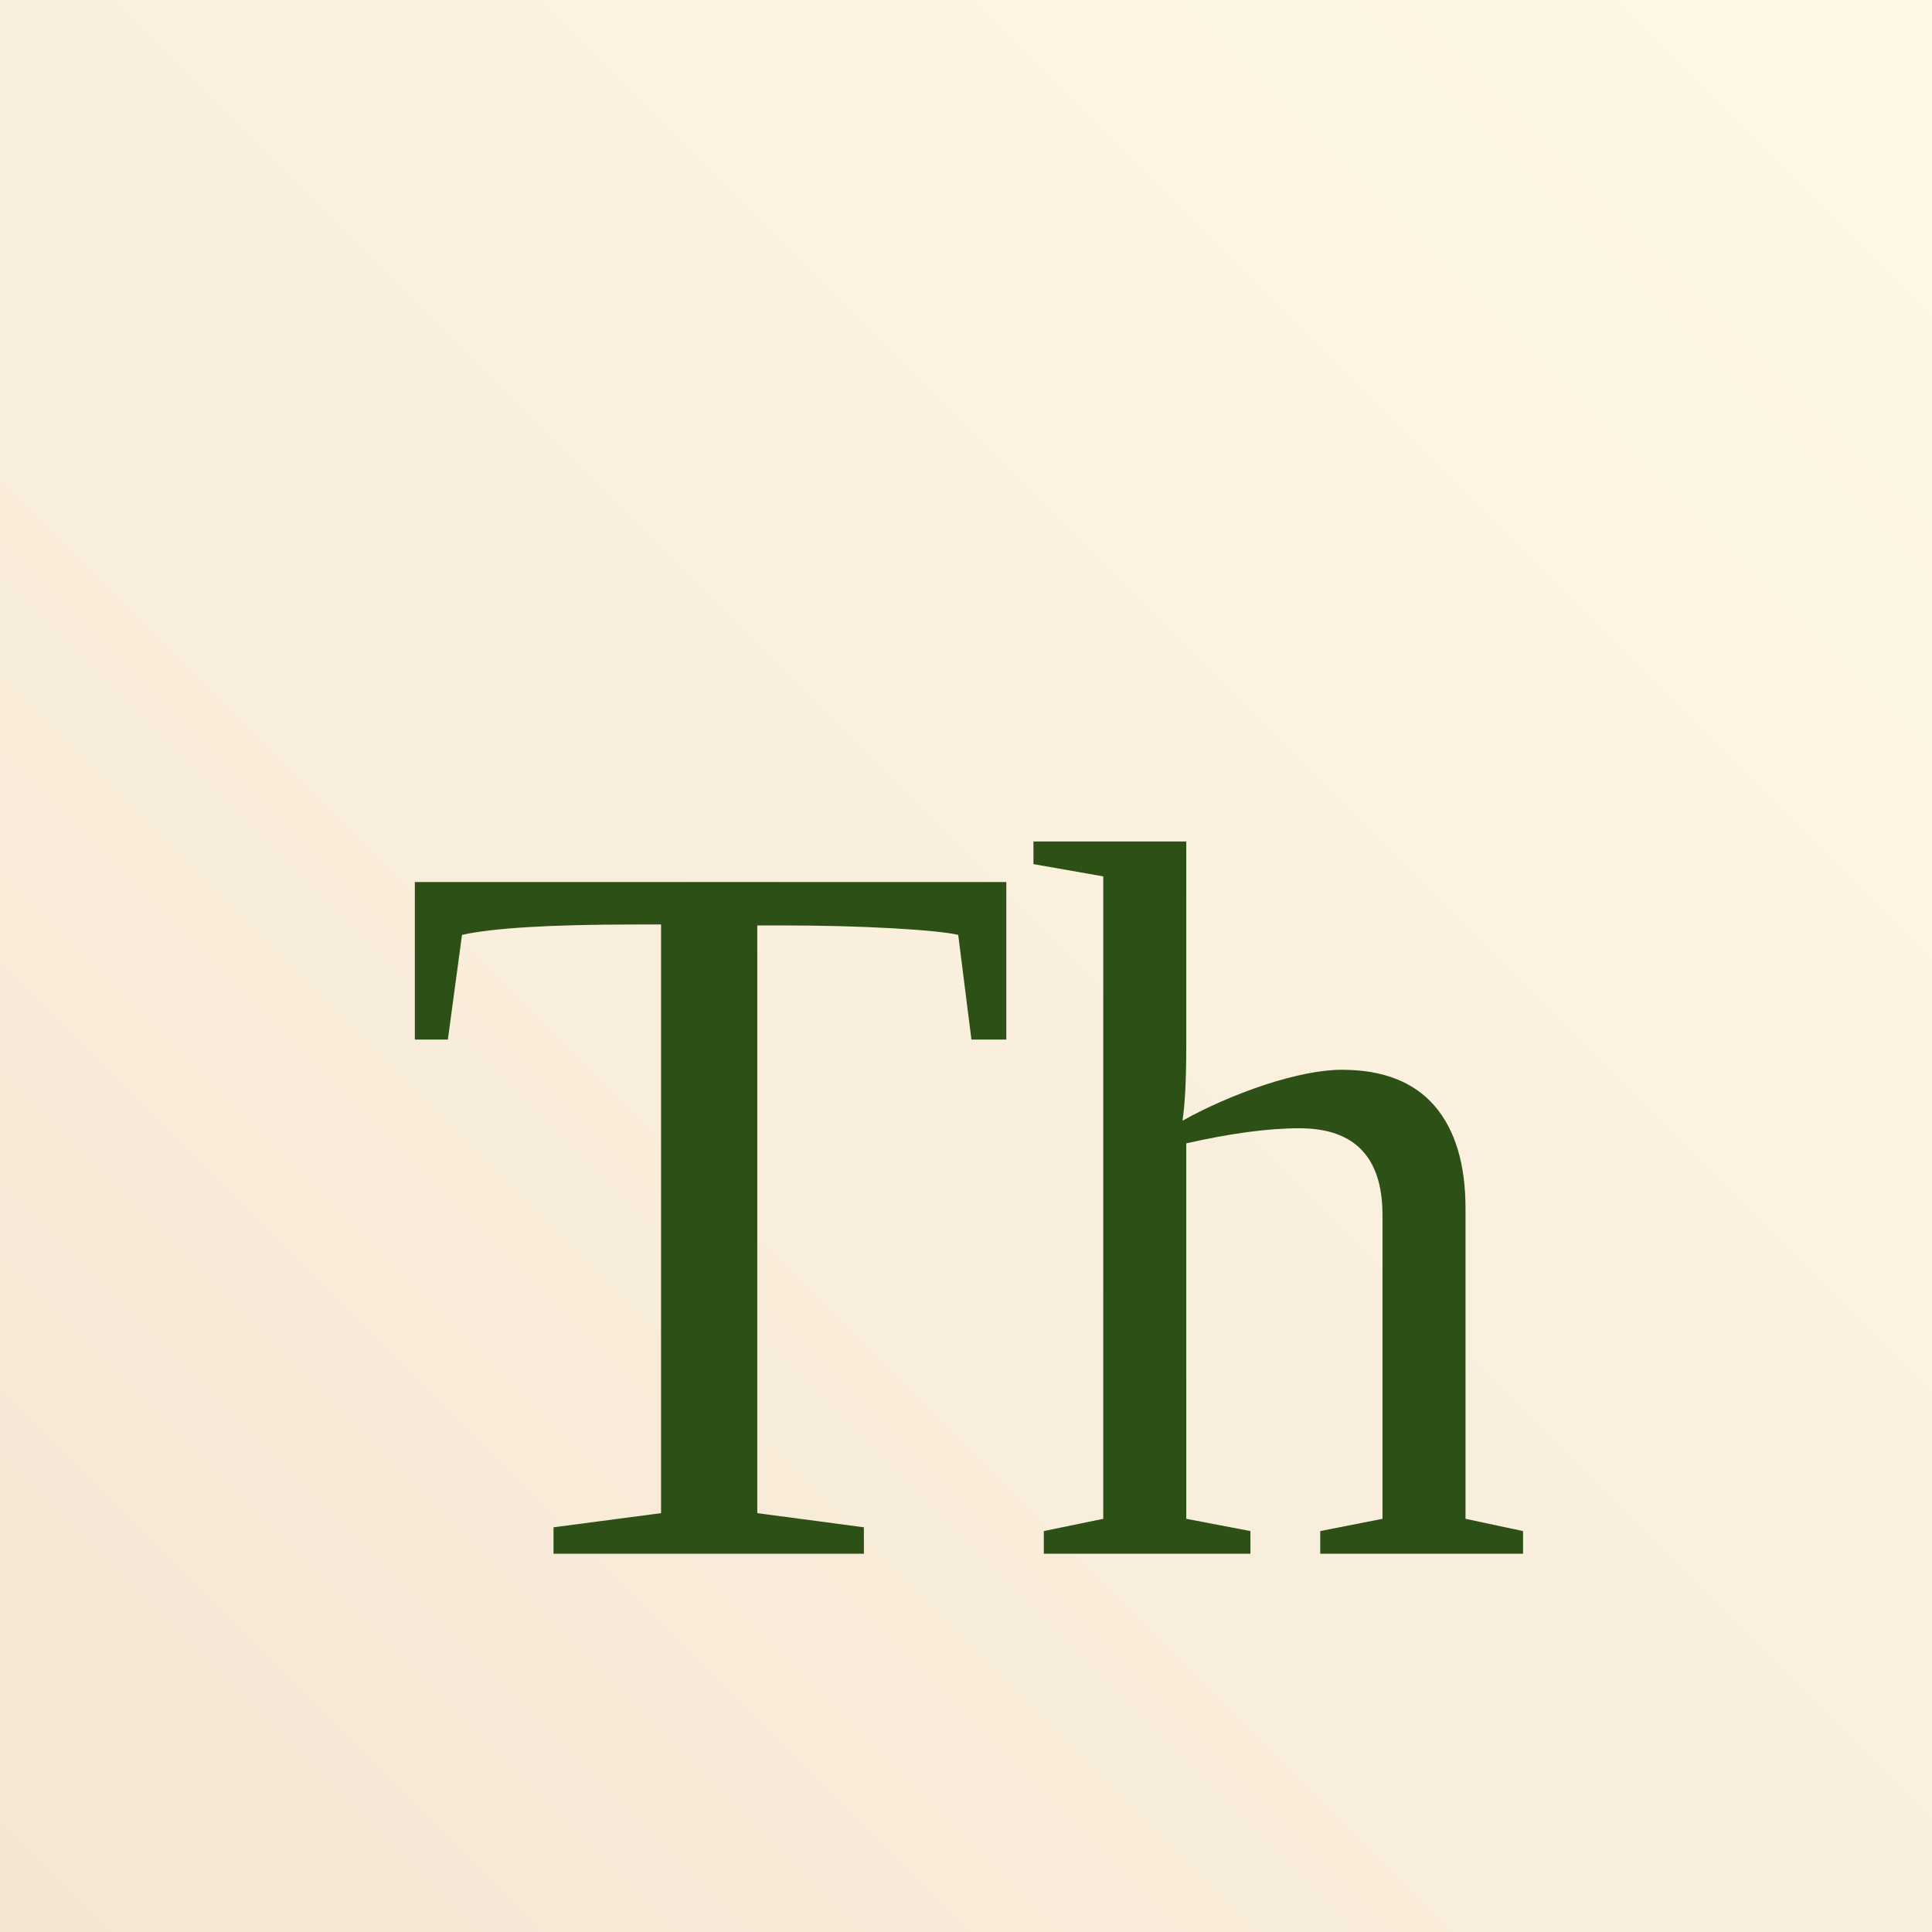
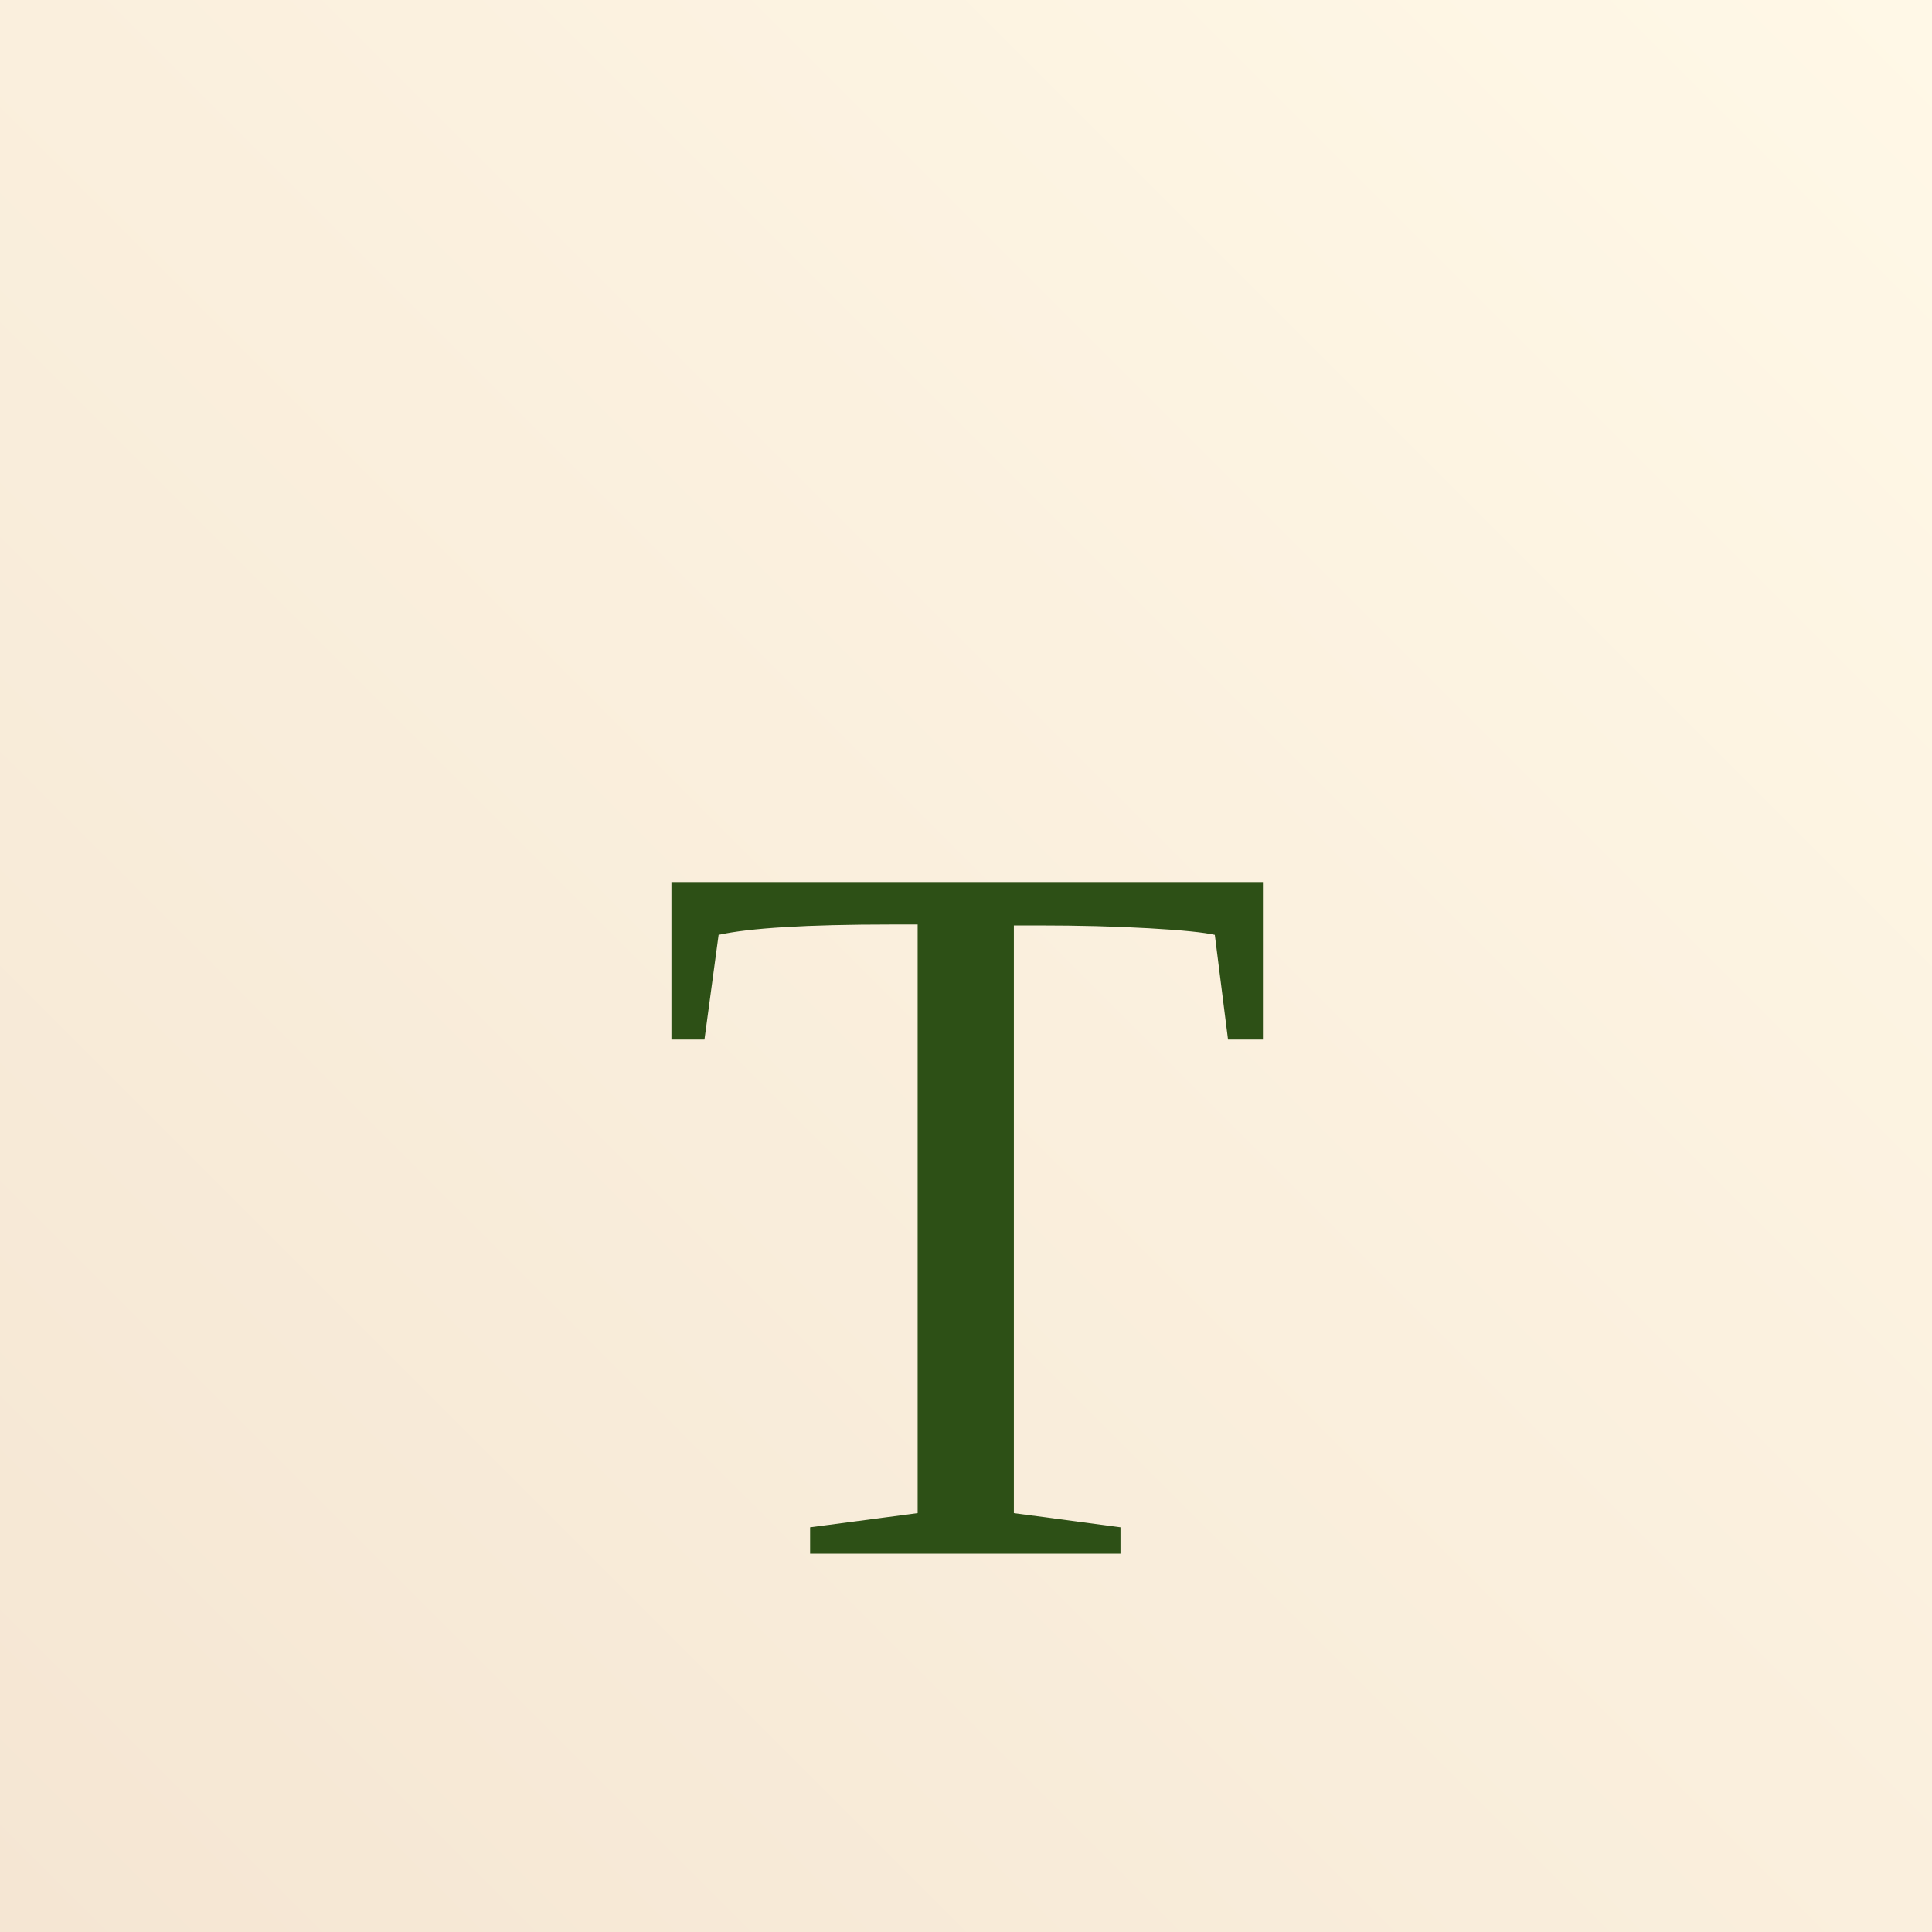
<svg xmlns="http://www.w3.org/2000/svg" width="32" height="32" viewBox="0 0 32 32" fill="none">
  <defs>
    <linearGradient id="faviconGradient" x1="0" y1="32" x2="32" y2="0" gradientUnits="userSpaceOnUse">
      <stop offset="0%" stop-color="#F5E6D3" />
      <stop offset="100%" stop-color="#FFF8E7" />
    </linearGradient>
  </defs>
  <rect width="32" height="32" fill="url(#faviconGradient)" />
-   <text x="16" y="20" font-family="Georgia, 'Times New Roman', serif" font-size="17" font-weight="normal" text-anchor="middle" dominant-baseline="central" fill="#2D5016">Th</text>
+   <text x="16" y="20" font-family="Georgia, 'Times New Roman', serif" font-size="17" font-weight="normal" text-anchor="middle" dominant-baseline="central" fill="#2D5016">T</text>
</svg>
